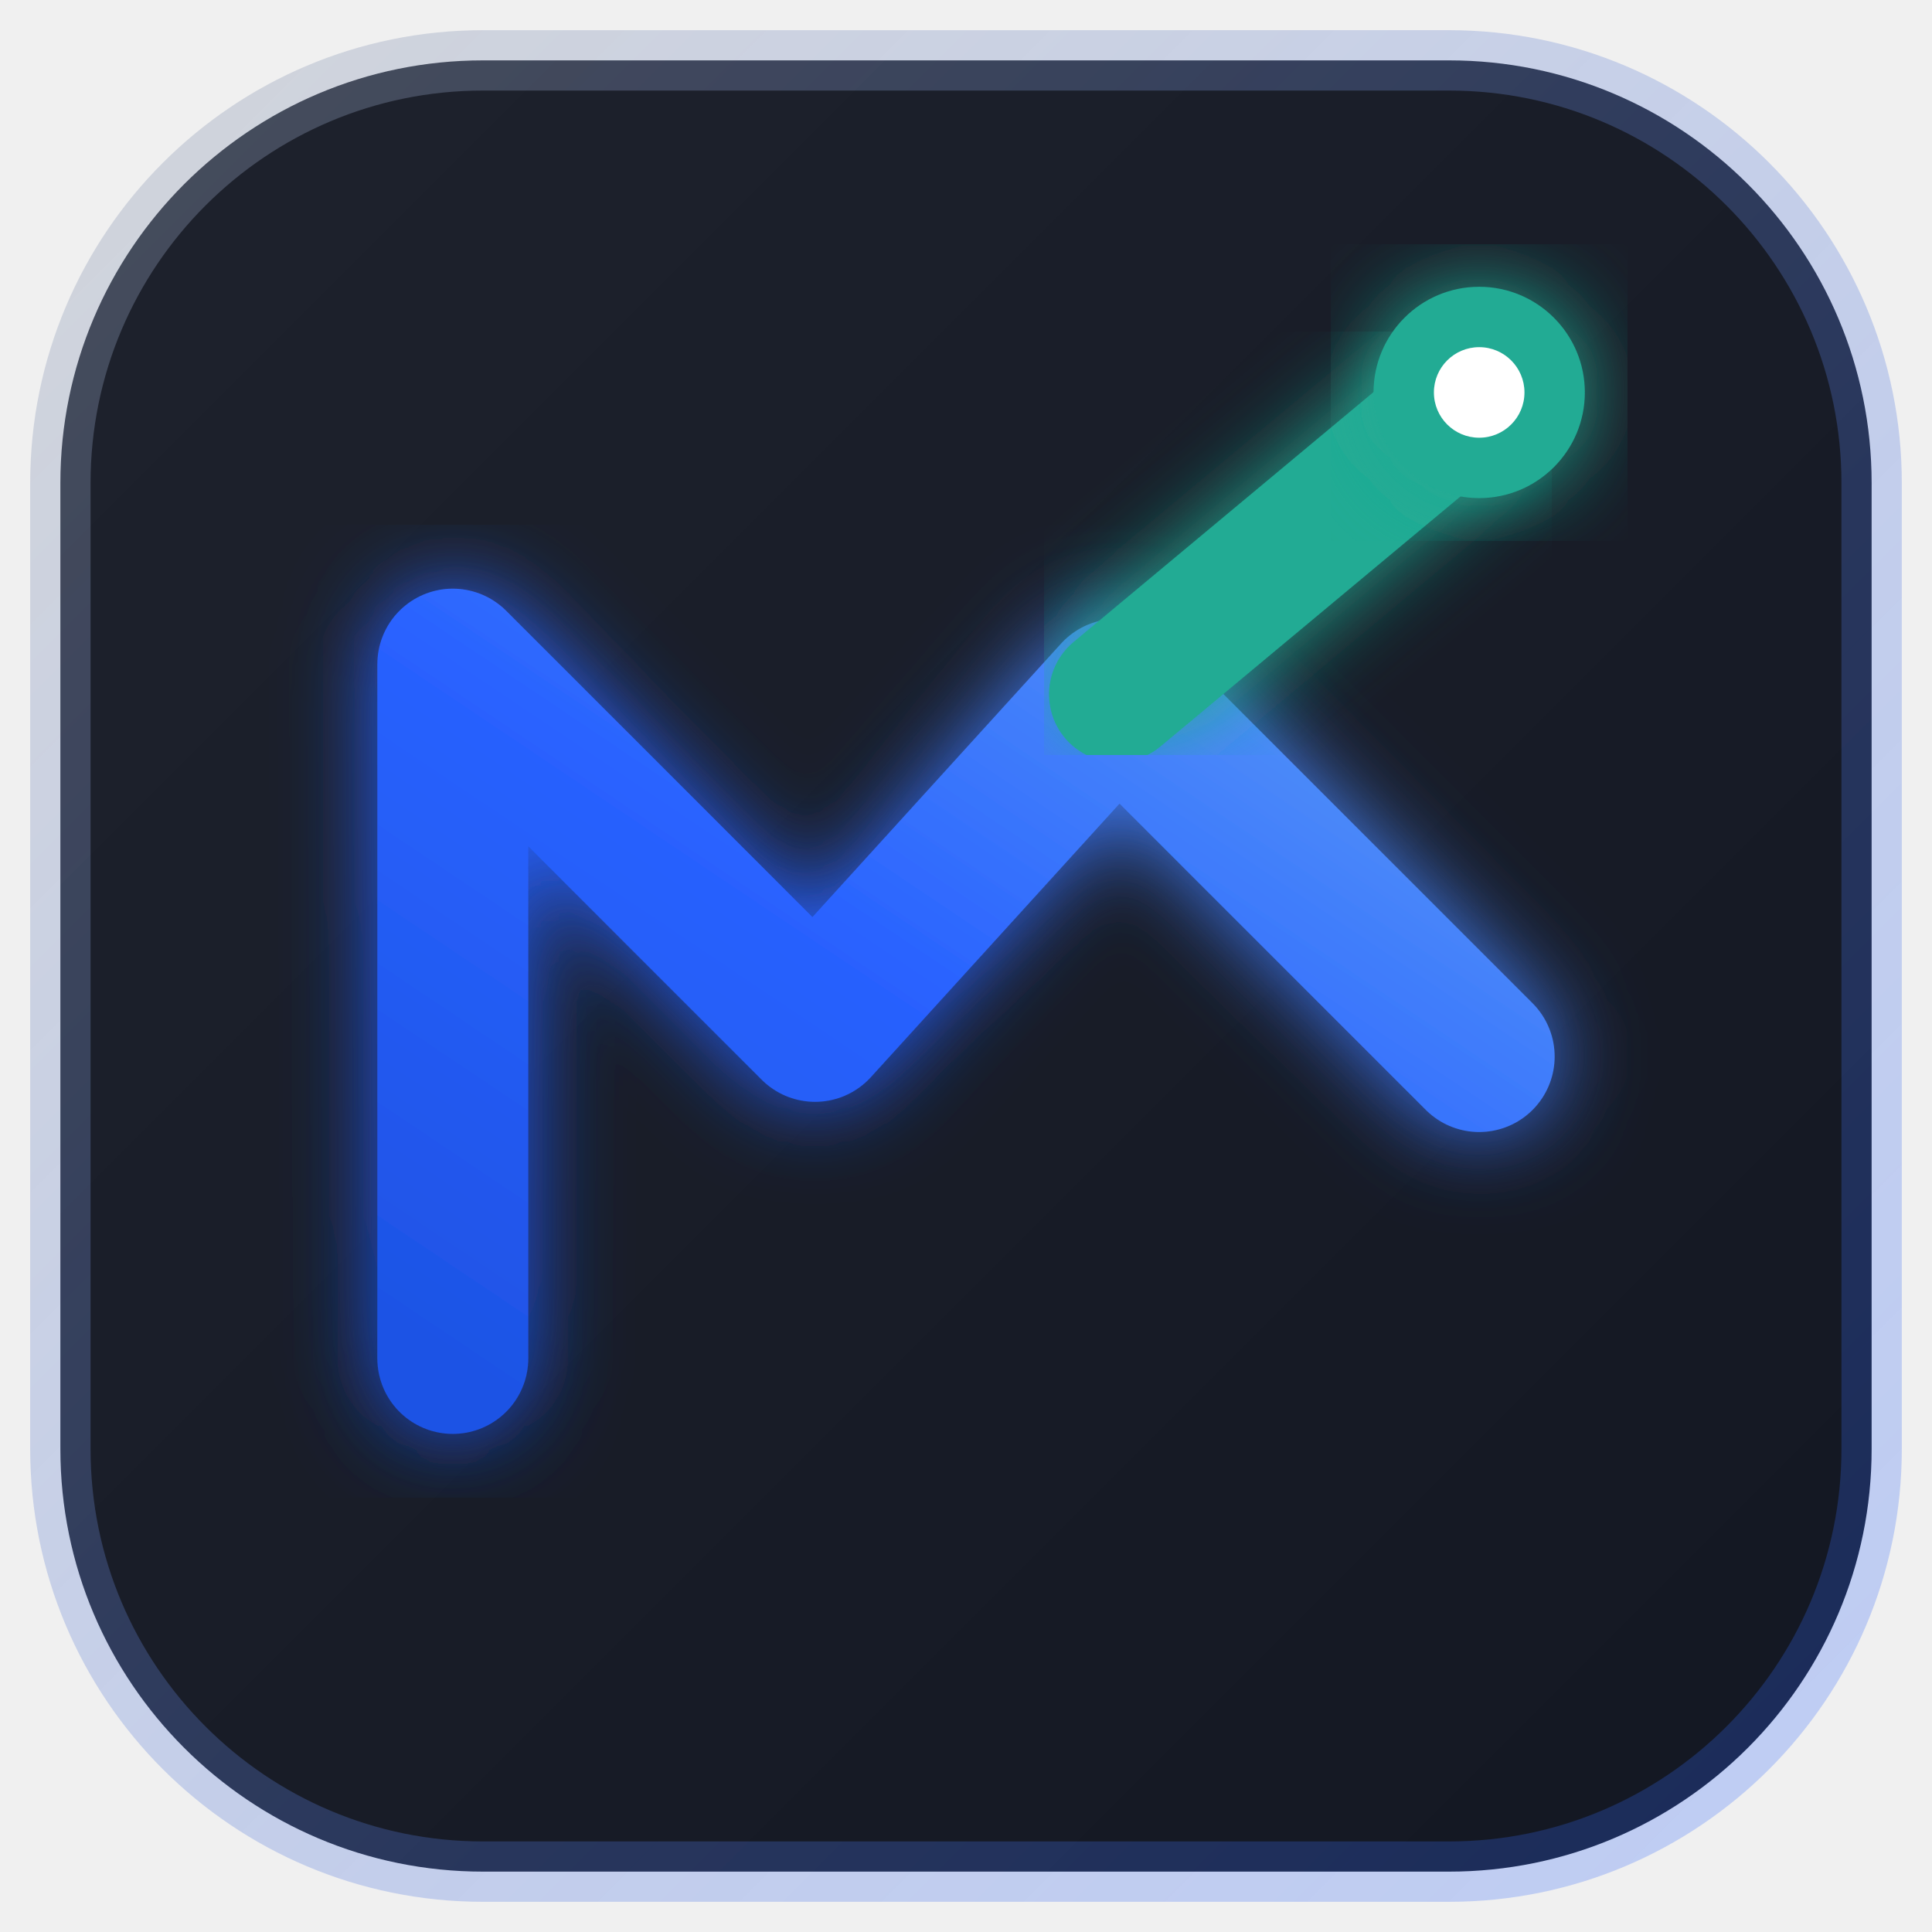
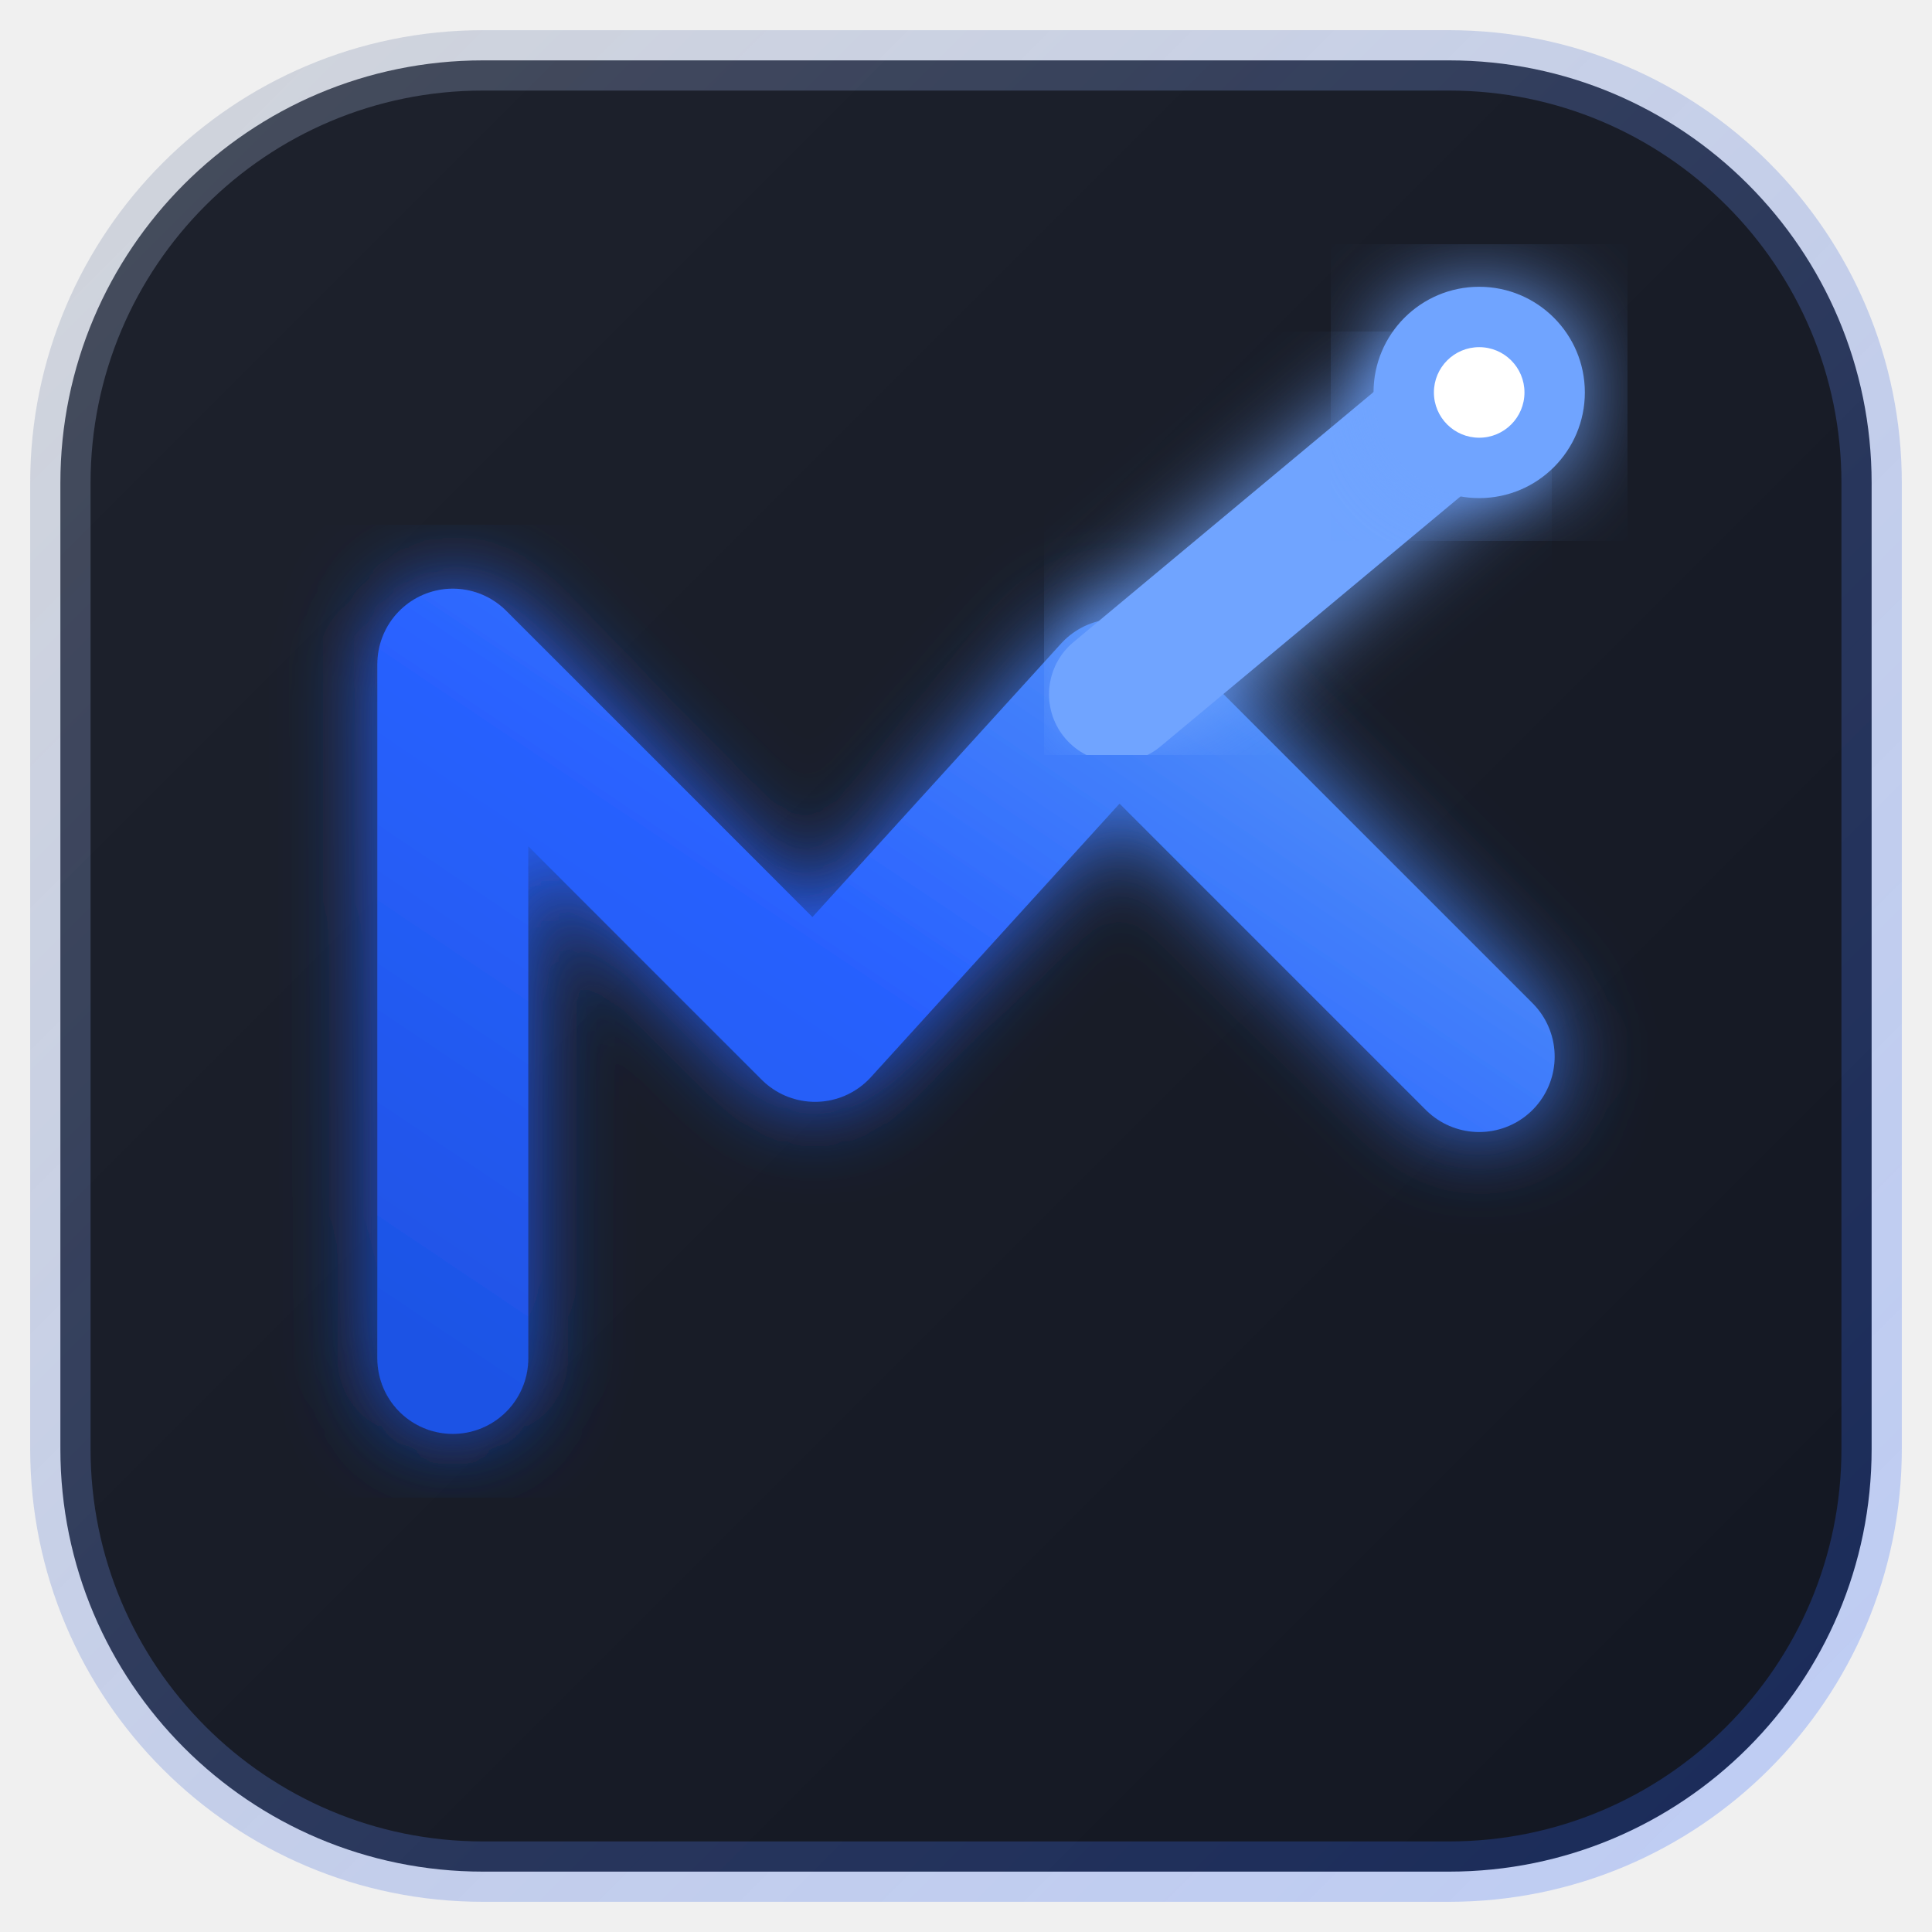
<svg xmlns="http://www.w3.org/2000/svg" viewBox="0 0 64 64" width="64" height="64">
  <defs>
    <linearGradient id="tvBg" x1="0%" y1="0%" x2="100%" y2="100%">
      <stop offset="0%" stop-color="#1e222d" />
      <stop offset="100%" stop-color="#131722" />
    </linearGradient>
    <linearGradient id="tvBlueGrad" x1="0%" y1="100%" x2="100%" y2="0%">
      <stop offset="0%" stop-color="#1e53e5" />
      <stop offset="50%" stop-color="#2962ff" />
      <stop offset="100%" stop-color="#5b9cf6" />
    </linearGradient>
    <linearGradient id="borderGrad" x1="0%" y1="0%" x2="100%" y2="100%">
      <stop offset="0%" stop-color="rgba(152, 161, 178, 0.35)" />
      <stop offset="100%" stop-color="rgba(41, 98, 255, 0.25)" />
    </linearGradient>
    <filter id="tvGlow" x="-20%" y="-20%" width="140%" height="140%">
      <feGaussianBlur stdDeviation="1.5" result="blur" />
      <feComposite in="SourceGraphic" in2="blur" operator="over" />
    </filter>
  </defs>
  <rect x="2" y="2" width="60" height="60" rx="14" fill="url(#tvBg)" stroke="url(#borderGrad)" stroke-width="2" />
  <path d="M15 45 L15 22 L27 34 L37 23 L49 35" fill="none" stroke="url(#tvBlueGrad)" stroke-width="5" stroke-linecap="round" stroke-linejoin="round" filter="url(#tvGlow)" />
-   <path d="M37 23 L49 13" stroke="#22ab94" stroke-width="4.5" stroke-linecap="round" filter="url(#tvGlow)" />
-   <circle cx="49" cy="13" r="3.5" fill="#22ab94" filter="url(#tvGlow)" />
+   <path d="M37 23 L49 13" stroke="#70a4ff" stroke-width="4.5" stroke-linecap="round" filter="url(#tvGlow)" />
+   <circle cx="49" cy="13" r="3.5" fill="#70a4ff" filter="url(#tvGlow)" />
  <circle cx="49" cy="13" r="1.5" fill="#ffffff" />
</svg>
